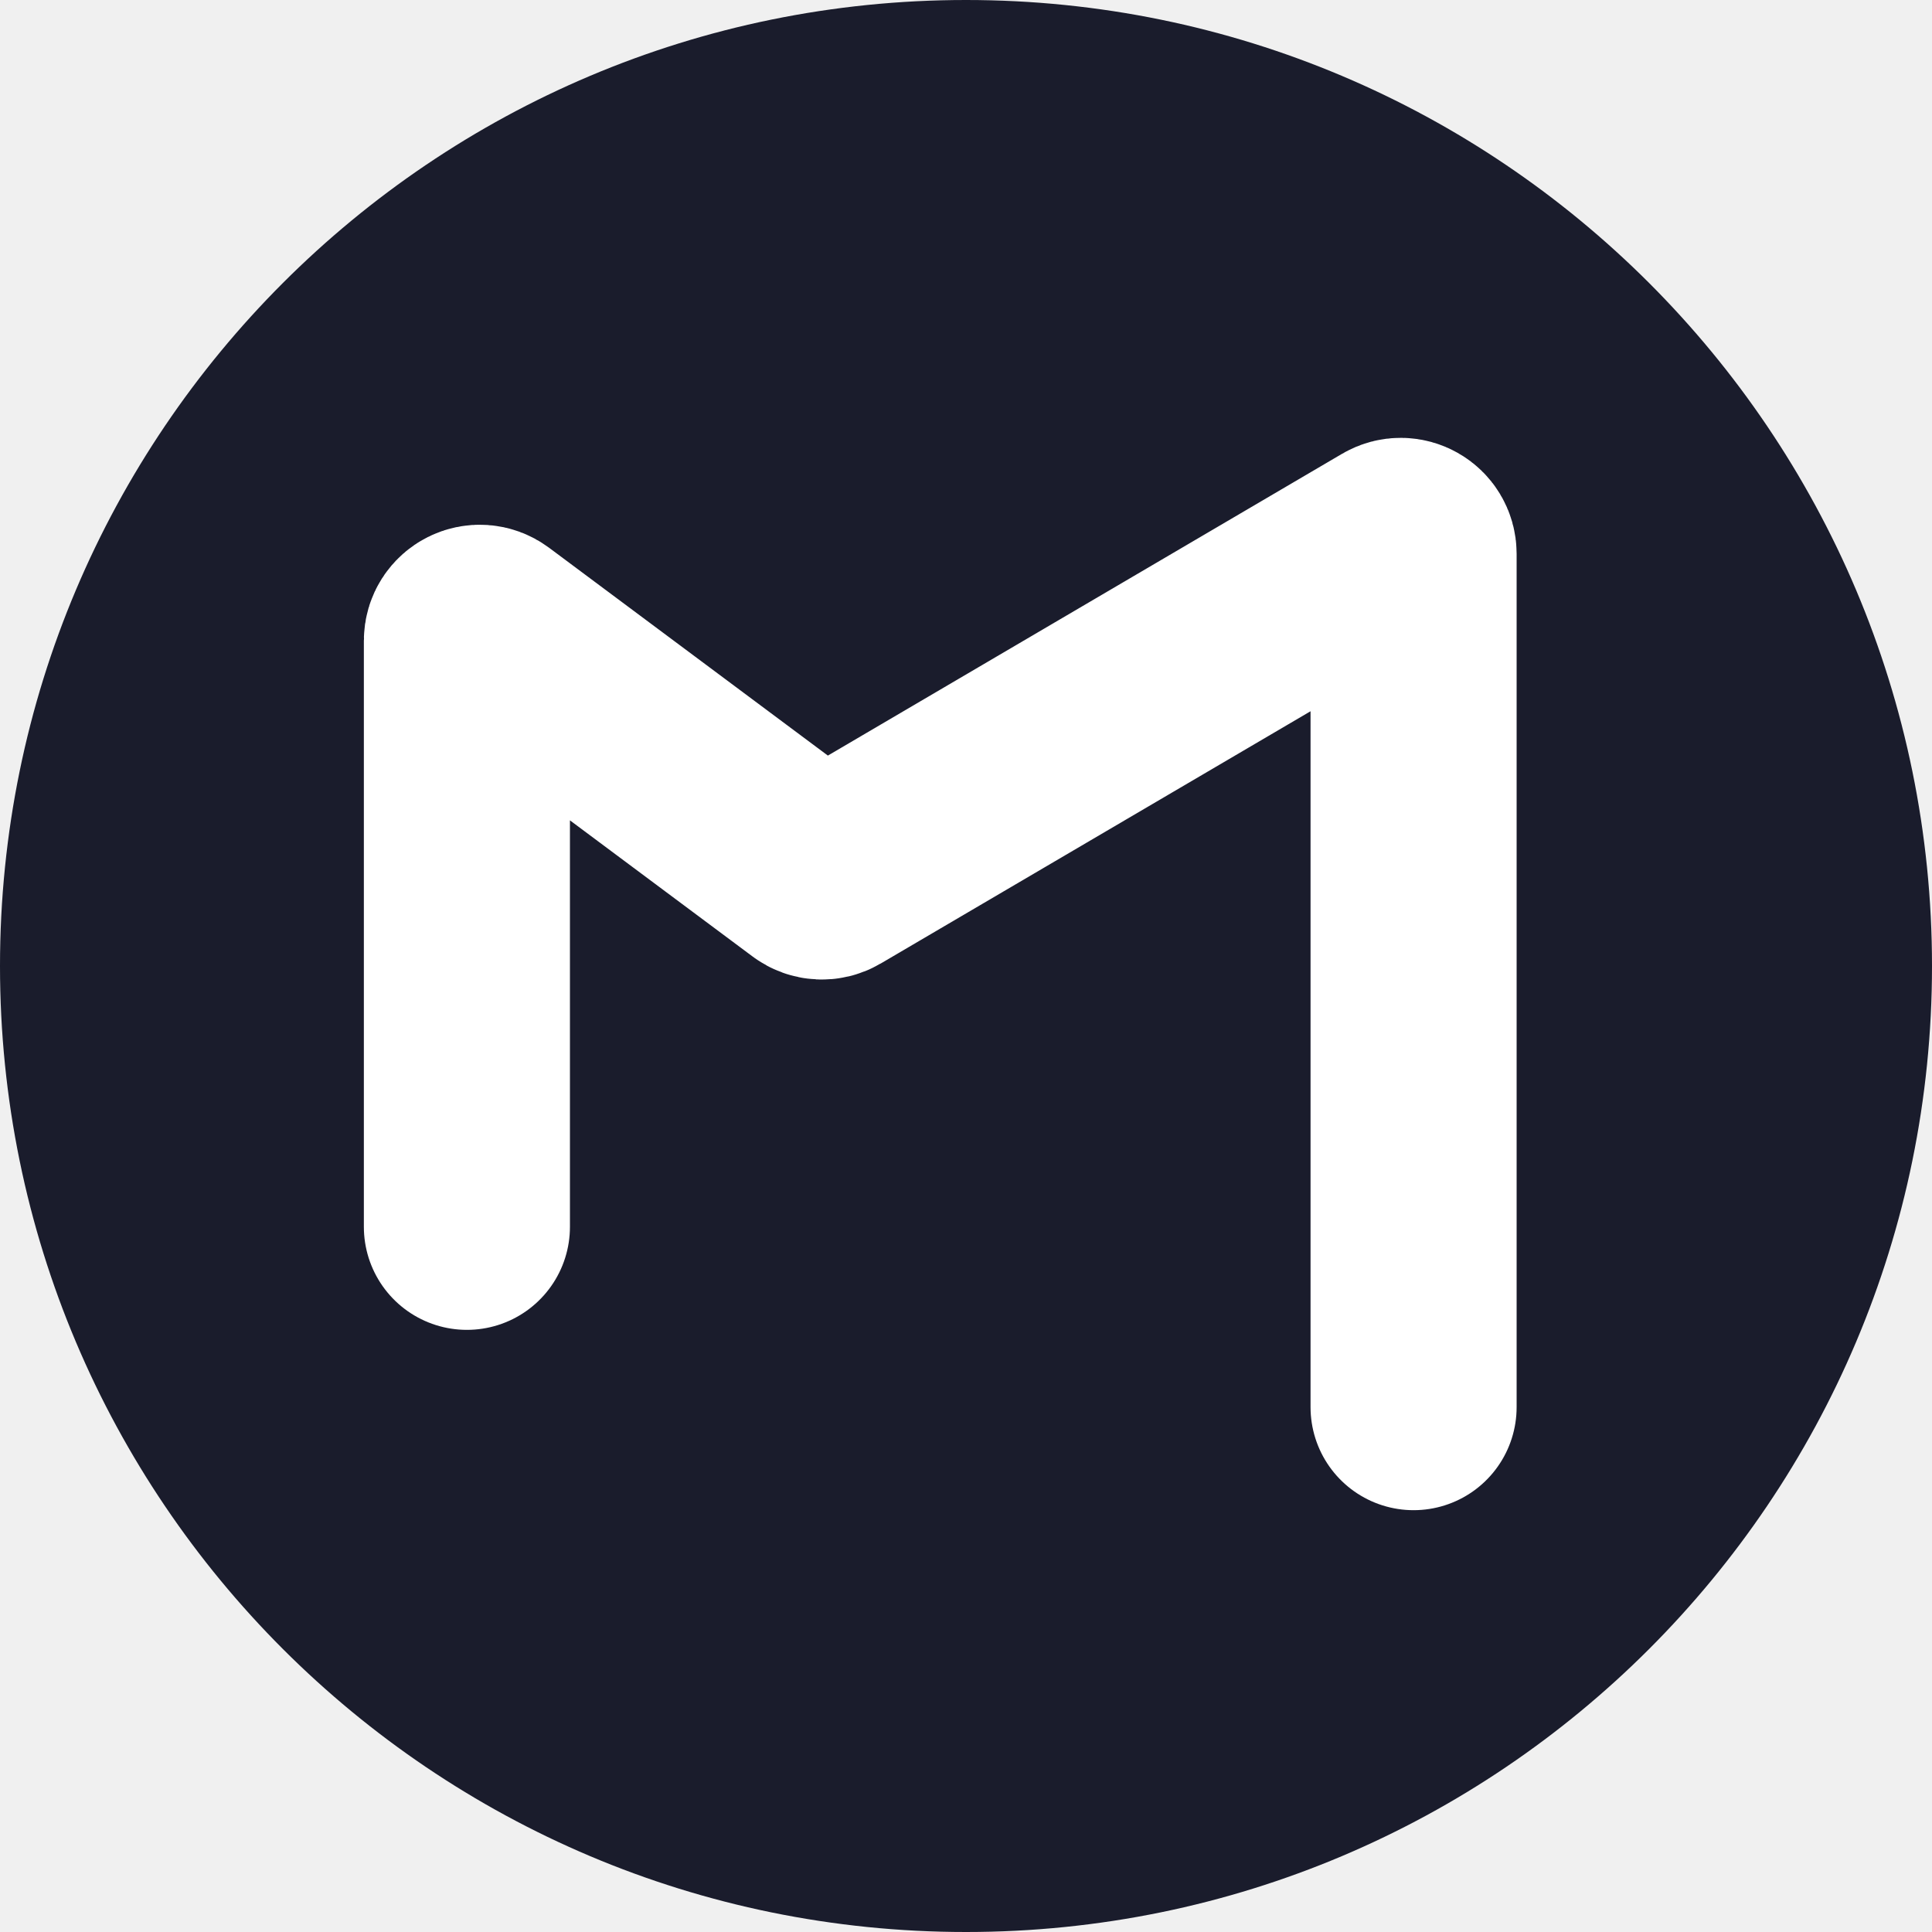
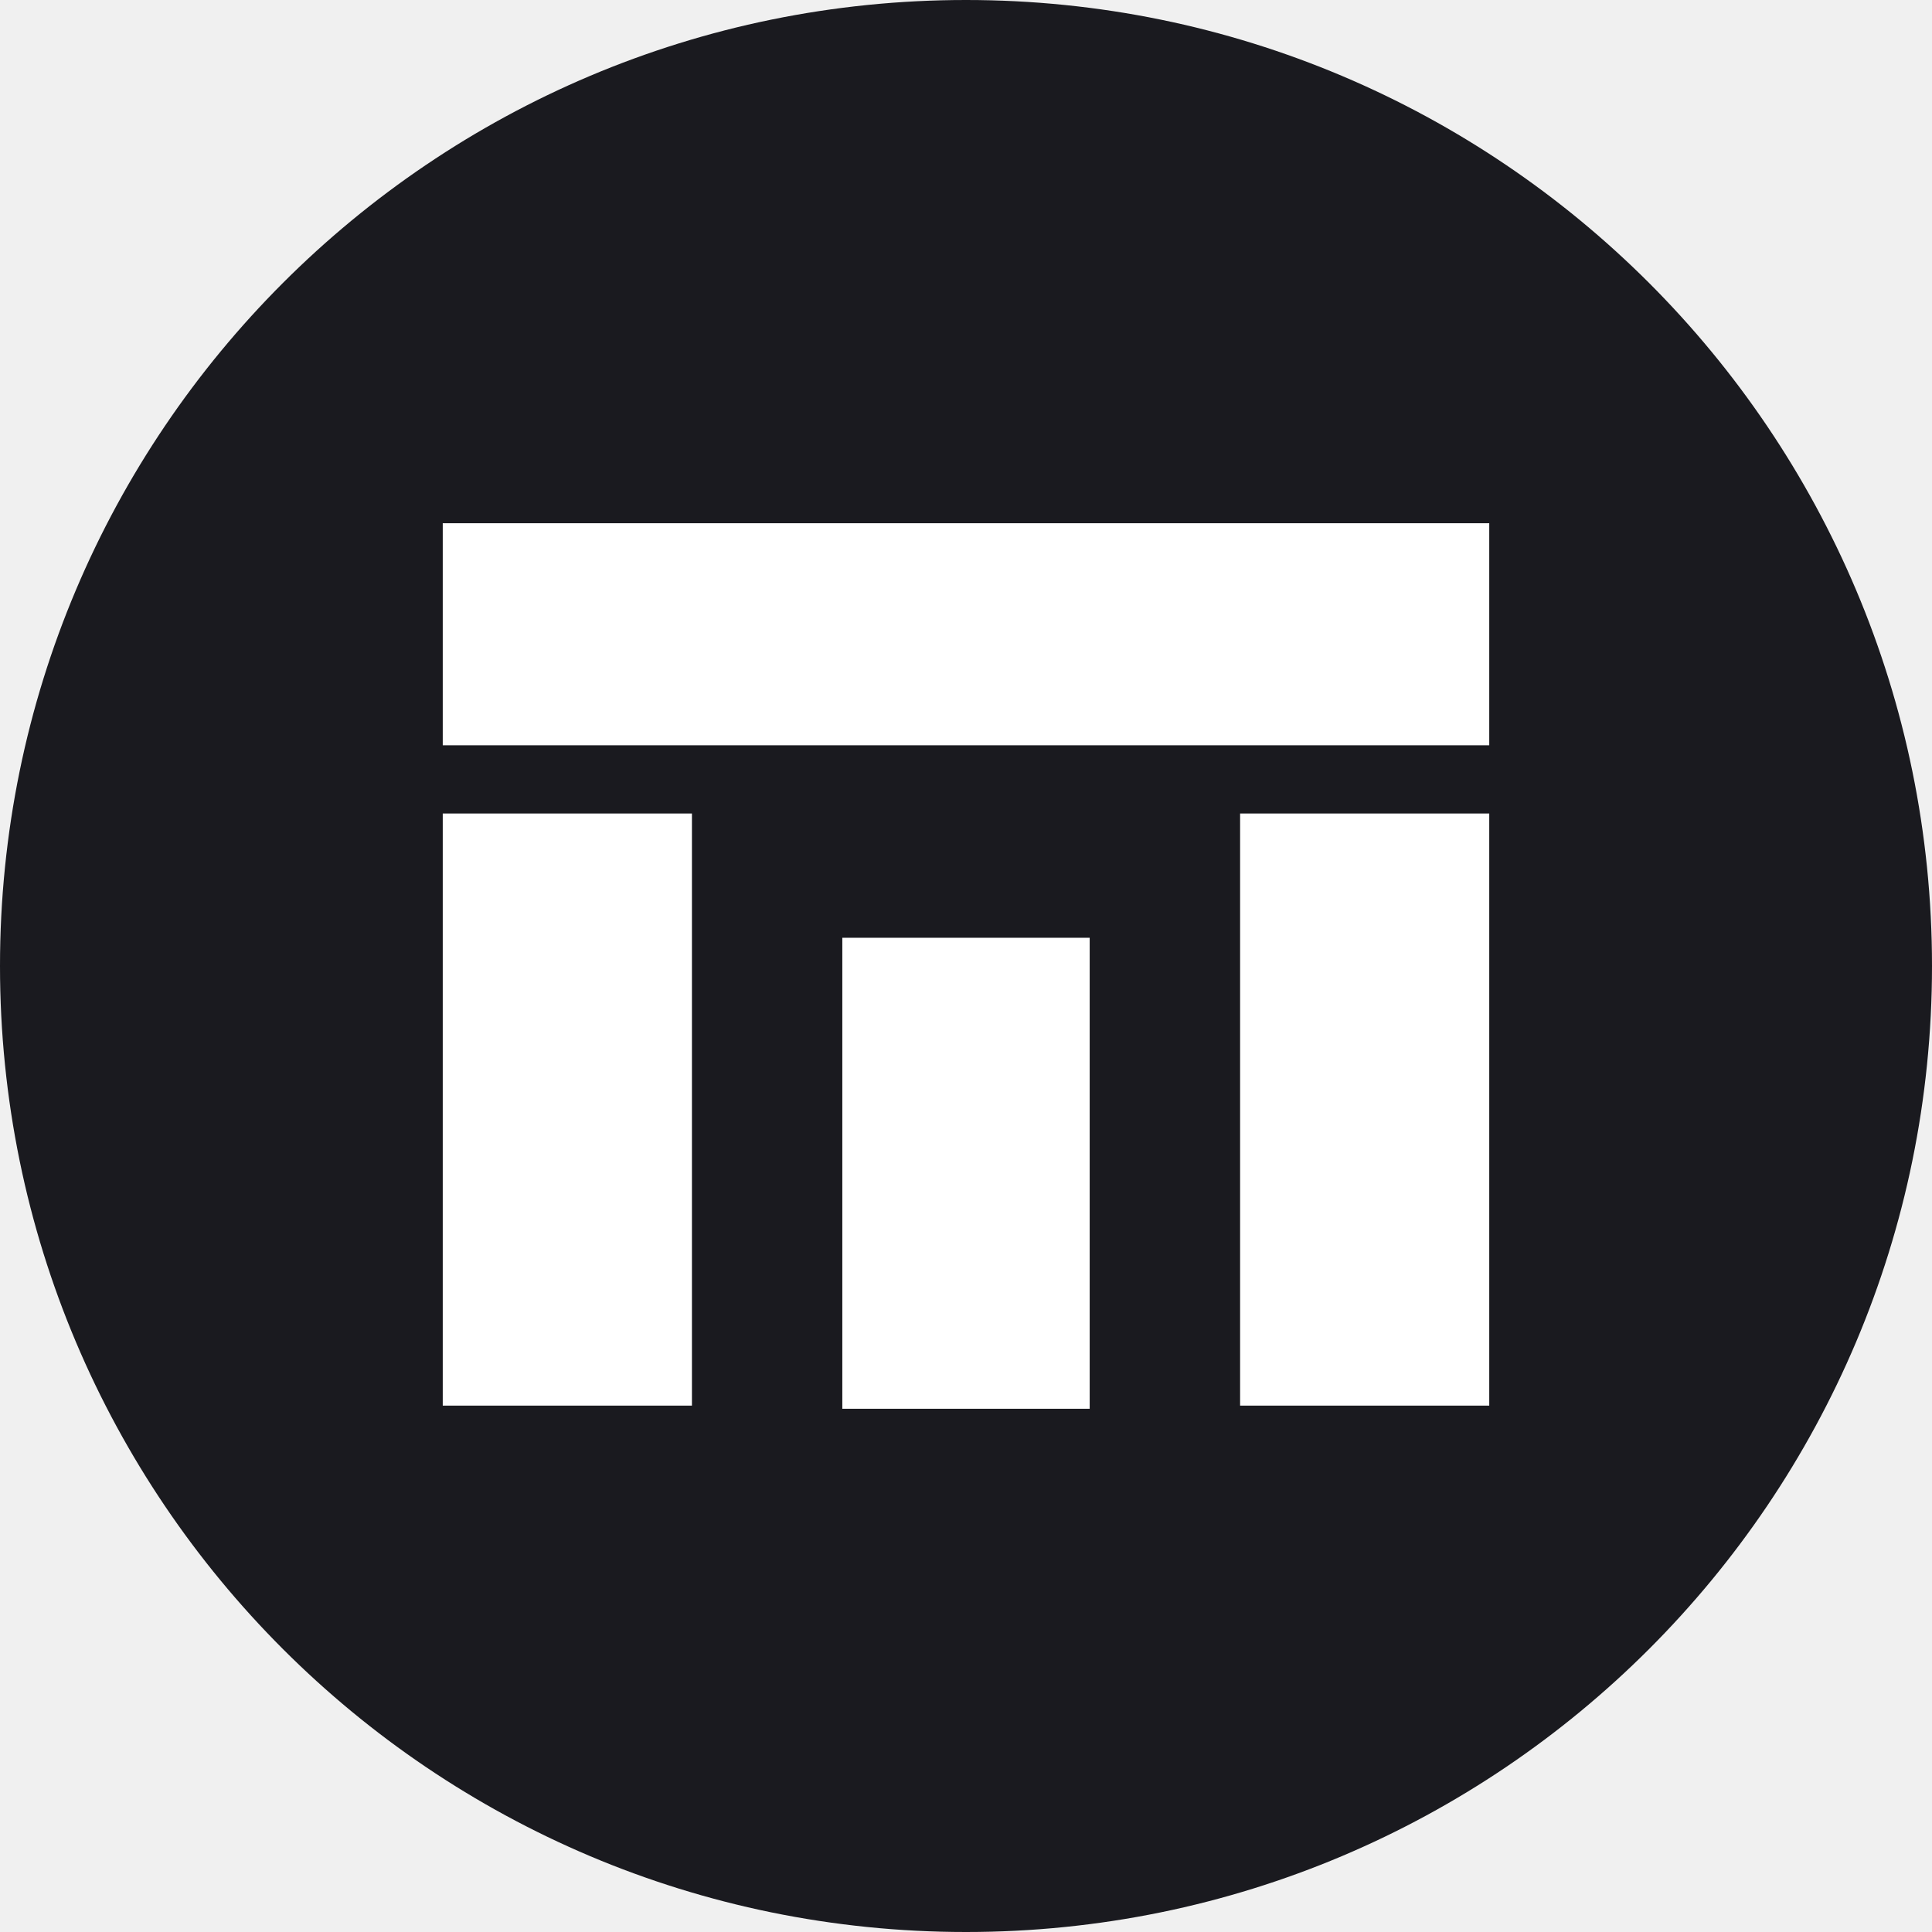
<svg xmlns="http://www.w3.org/2000/svg" width="48" height="48" viewBox="0 0 48 48" fill="none">
  <g clip-path="url(#clip0_10737_13936)">
-     <path d="M48 24C48 10.745 37.255 0 24 0C10.745 0 0 10.745 0 24C0 37.255 10.745 48 24 48C37.255 48 48 37.255 48 24Z" fill="#1A1C2C" />
-     <path d="M11.6 30.48V15.918C11.6 15.654 11.9 15.504 12.111 15.661L20.23 21.713C20.333 21.79 20.472 21.797 20.583 21.732L34.638 13.483C34.851 13.357 35.12 13.511 35.12 13.759V34.96" stroke="white" stroke-width="5.12" stroke-linecap="round" />
+     <path d="M48 24C48 10.745 37.255 0 24 0C10.745 0 0 10.745 0 24C0 37.255 10.745 48 24 48C37.255 48 48 37.255 48 24Z" fill="#1A1A1F" />
+     <path fill-rule="evenodd" clip-rule="evenodd" d="M37 13H11V18.517H37V13ZM17.191 34.922V20.211H11V34.922H17.191ZM27.073 23.298V35H20.927V23.298H27.073ZM37 34.922V20.211H30.81V34.922H37Z" fill="white" />
  </g>
  <defs>
    <clipPath id="clip0_10737_13936">
      <rect width="48" height="48" rx="24" fill="white" />
    </clipPath>
  </defs>
</svg>
